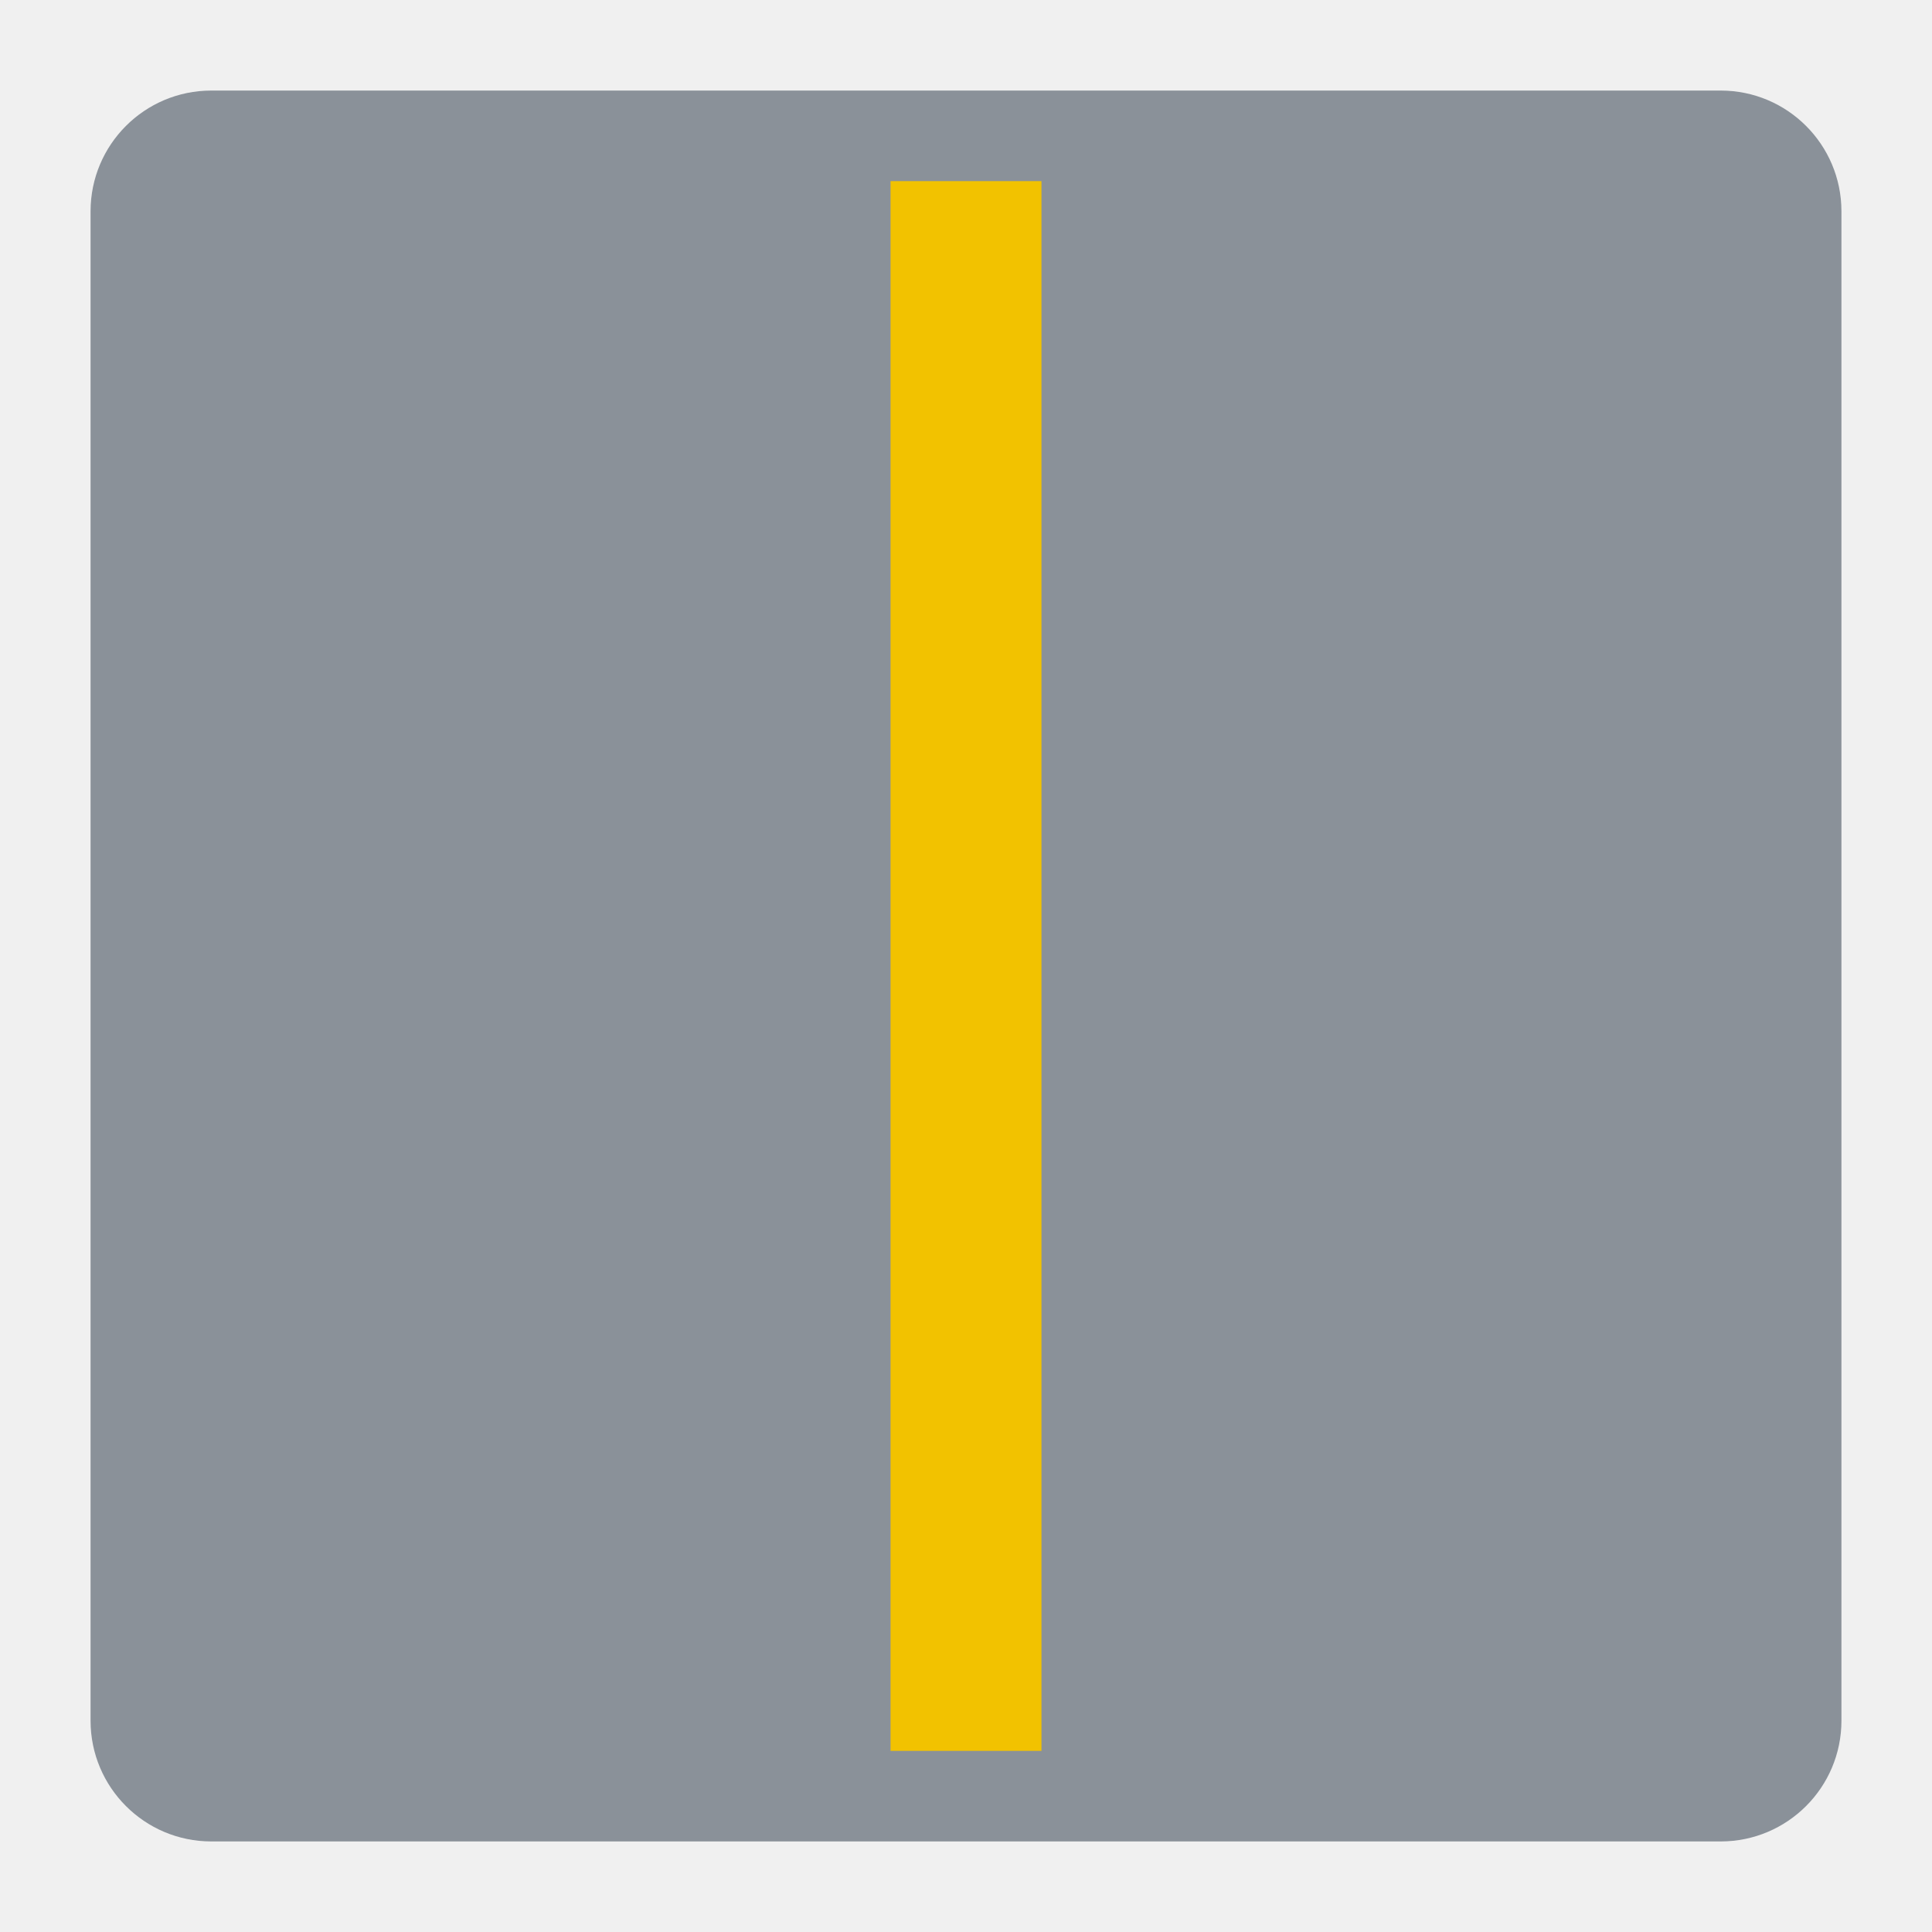
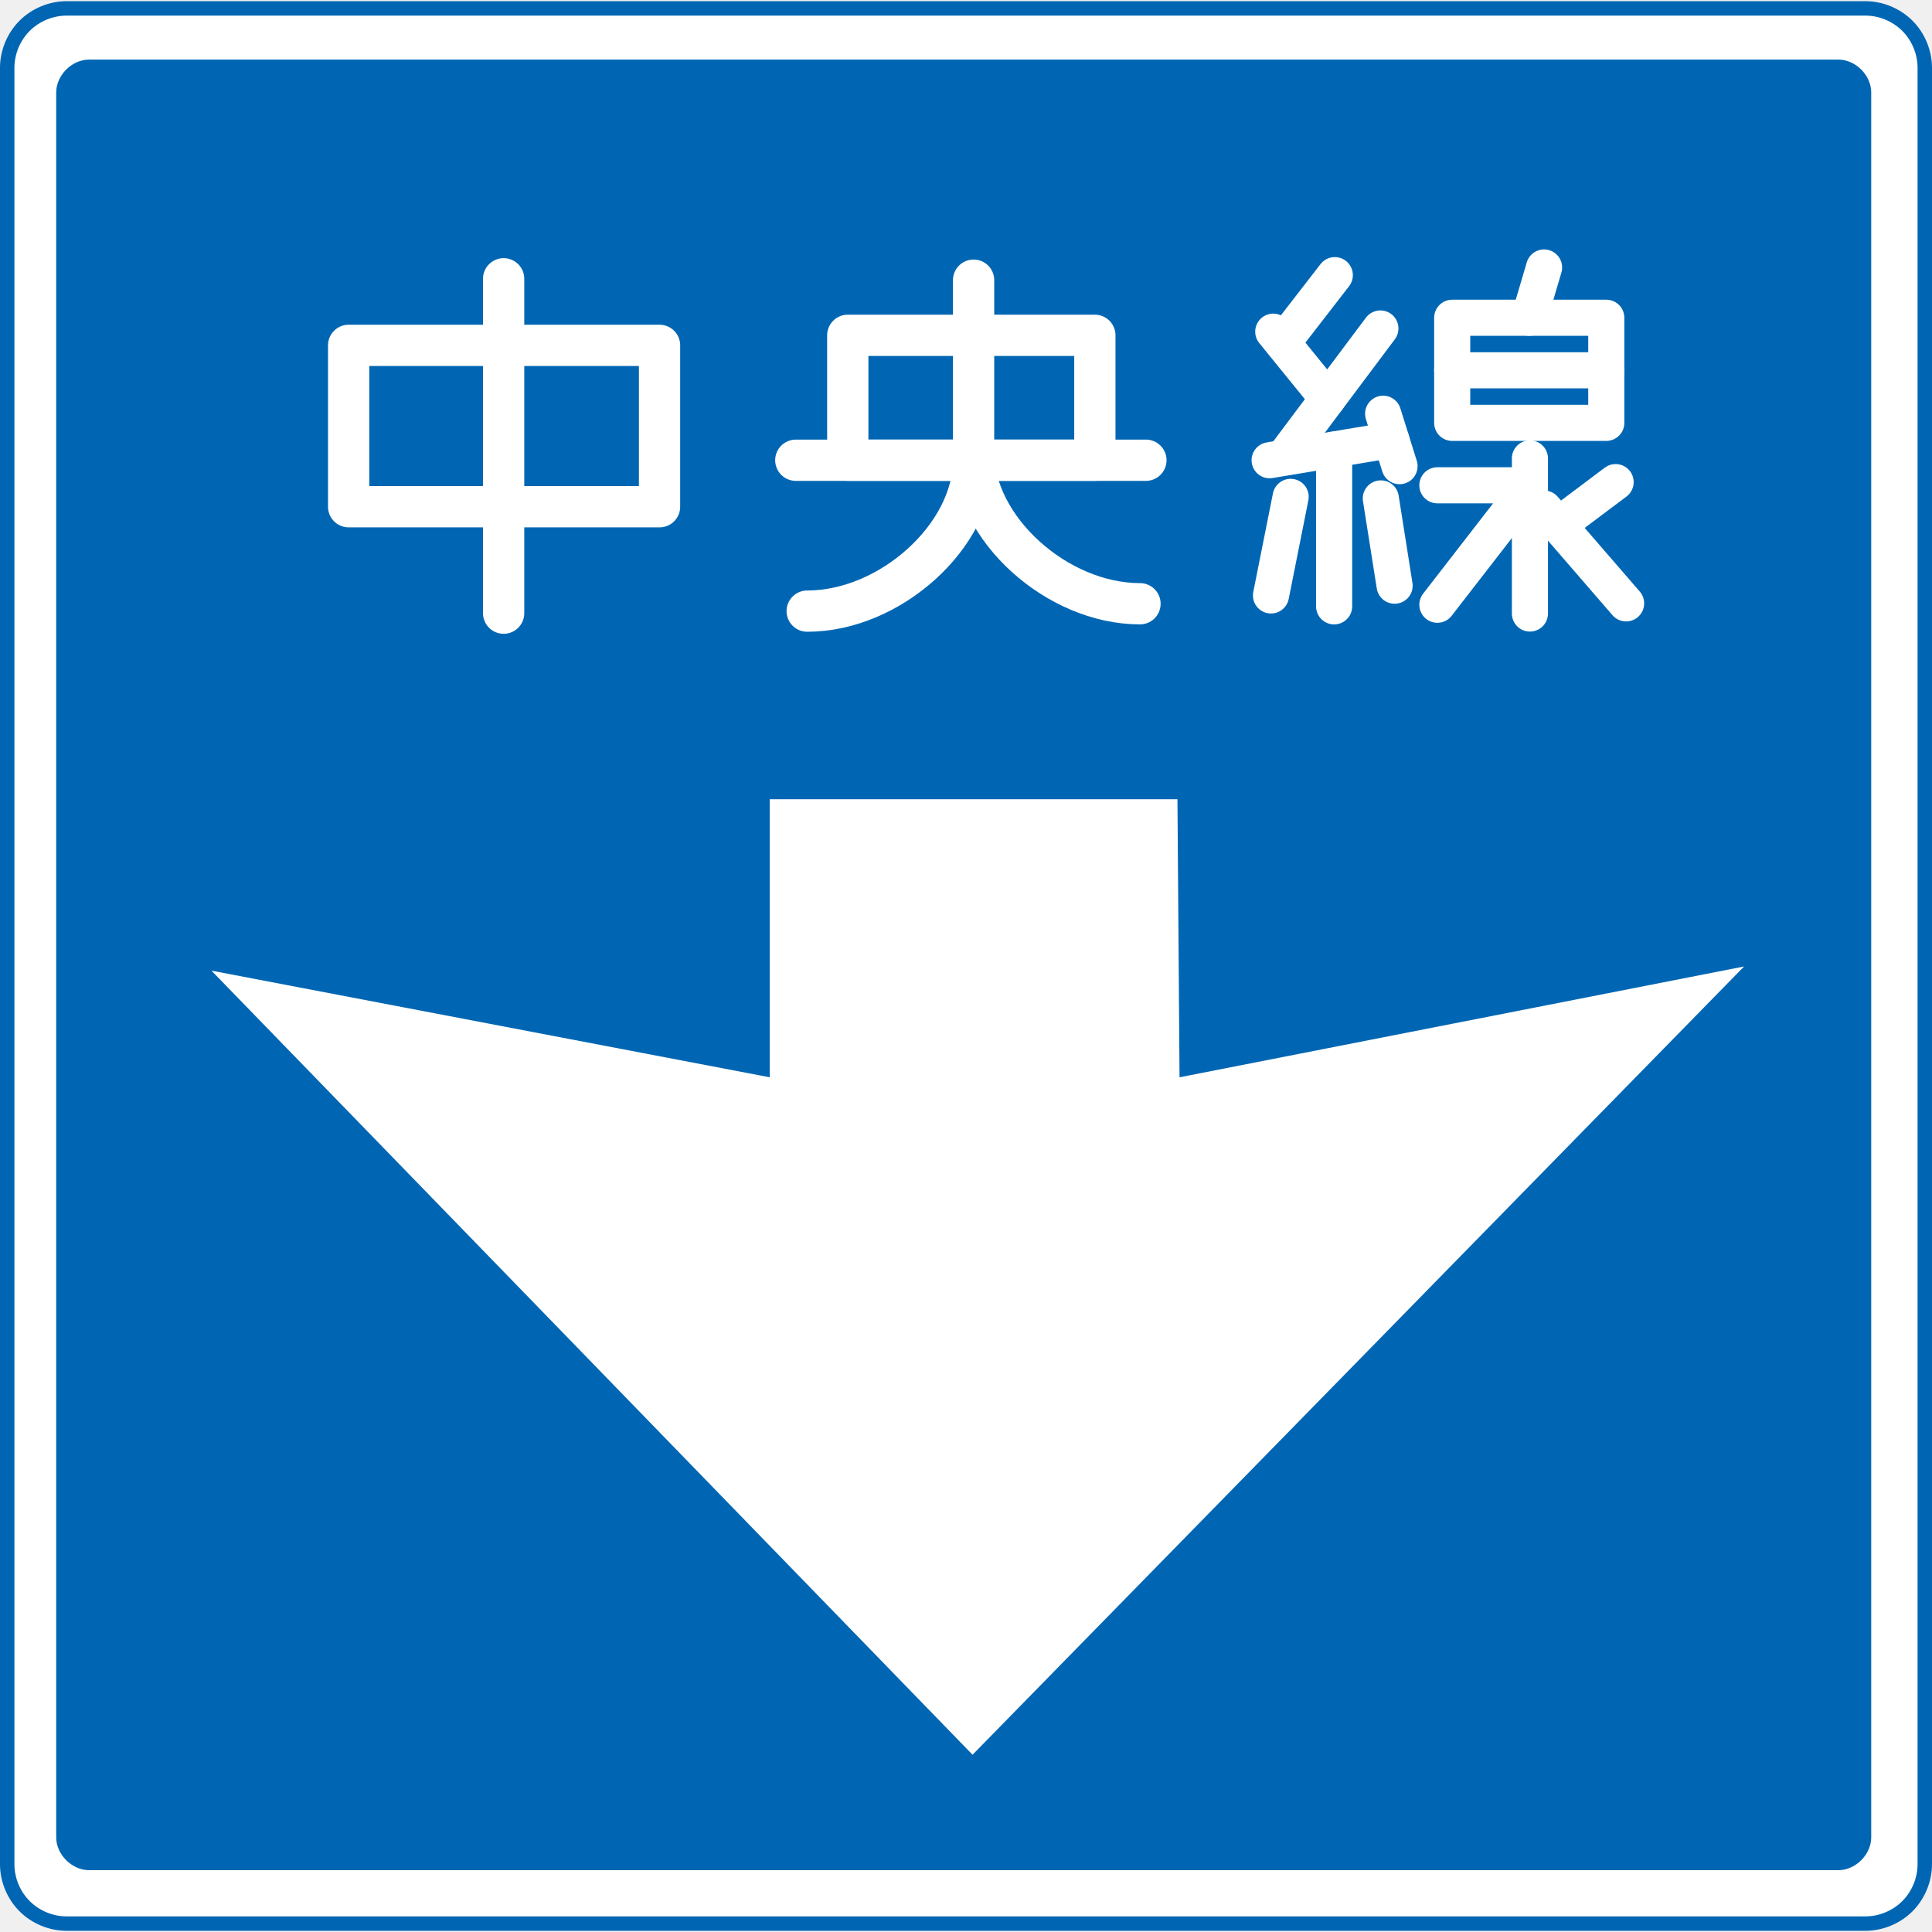
- <svg xmlns="http://www.w3.org/2000/svg" width="64" height="64" viewBox="0 0 64 64">
-   <rect x="3" y="3" width="58" height="58" rx="4" fill="#8A9199" />
-   <line x1="32" y1="6" x2="32" y2="58" stroke="#F2C200" stroke-width="5" />
+ <svg xmlns="http://www.w3.org/2000/svg" width="64" height="64" viewBox="0 0 435.094 434.562" id="svg3383" version="1.1">
+   <defs id="defs3385">
+     </defs>
+   <g id="layer1" transform="translate(-1.65625,-616.625)">
+     <path id="rect2830" d="m 16.656,616.625 c -3.927,3.9e-4 -7.829,1.617 -10.606,4.394 -2.777,2.777 -4.393,6.679 -4.394,10.606 l 0,404.562 c 3.926e-4,3.927 1.617,7.829 4.394,10.606 2.777,2.777 6.679,4.393 10.606,4.394 l 405.094,0 c 3.927,-4e-4 7.829,-1.617 10.606,-4.394 2.777,-2.777 4.393,-6.679 4.394,-10.606 l 0,-404.562 c -3.9e-4,-3.927 -1.617,-7.829 -4.394,-10.606 -2.777,-2.777 -6.679,-4.393 -10.606,-4.394 z" style="font-size:medium;font-style:normal;font-variant:normal;font-weight:normal;font-stretch:normal;text-indent:0;text-align:start;text-decoration:none;line-height:normal;letter-spacing:normal;word-spacing:normal;text-transform:none;direction:ltr;block-progression:tb;writing-mode:lr-tb;text-anchor:start;baseline-shift:baseline;color:#000000;fill:#0066b3;fill-opacity:1;fill-rule:nonzero;stroke:none;stroke-width:30;marker:none;visibility:visible;display:inline;overflow:visible;enable-background:accumulate;font-family:Sans;-inkscape-font-specification:Sans" />
+     <path id="rect2830-2" d="m 16.656,619.875 c -3.076,3.1e-4 -6.133,1.267 -8.308,3.442 -2.175,2.175 -3.442,5.232 -3.442,8.308 l 0,404.562 c 3.076e-4,3.076 1.267,6.133 3.442,8.308 2.175,2.175 5.232,3.442 8.308,3.442 l 405.094,0 c 3.076,-3e-4 6.133,-1.267 8.308,-3.442 2.175,-2.175 3.442,-5.232 3.442,-8.308 l 0,-404.562 c -3.1e-4,-3.076 -1.267,-6.133 -3.442,-8.308 -2.175,-2.175 -5.232,-3.442 -8.308,-3.442 z" style="font-size:medium;font-style:normal;font-variant:normal;font-weight:normal;font-stretch:normal;text-indent:0;text-align:start;text-decoration:none;line-height:normal;letter-spacing:normal;word-spacing:normal;text-transform:none;direction:ltr;block-progression:tb;writing-mode:lr-tb;text-anchor:start;baseline-shift:baseline;color:#000000;fill:#ffffff;fill-opacity:1;fill-rule:nonzero;stroke:none;stroke-width:23.5;marker:none;visibility:visible;display:inline;overflow:visible;enable-background:accumulate;font-family:Sans;-inkscape-font-specification:Sans" />
+     <path id="rect2830-5" d="m 21.719,629.781 c -3.879,-0.003 -7.409,3.528 -7.406,7.406 l 0,392.938 c -0.003,3.879 3.528,7.409 7.406,7.406 l 393.969,0 c 3.868,-0.013 7.378,-3.538 7.375,-7.406 l 0,-392.938 c 0.003,-3.868 -3.507,-7.393 -7.375,-7.406 z" style="font-size:medium;font-style:normal;font-variant:normal;font-weight:normal;font-stretch:normal;text-indent:0;text-align:start;text-decoration:none;line-height:normal;letter-spacing:normal;word-spacing:normal;text-transform:none;direction:ltr;block-progression:tb;writing-mode:lr-tb;text-anchor:start;baseline-shift:baseline;color:#000000;fill:#0066b3;fill-opacity:1;fill-rule:nonzero;stroke:none;stroke-width:14.8;marker:none;visibility:visible;display:inline;overflow:visible;enable-background:accumulate;font-family:Sans;-inkscape-font-specification:Sans" />
+     <path style="fill:#ffffff;fill-opacity:1;stroke:none" d="M 175.003,858.97 49.281,834.955 220.678,1011.531 394.428,834.014 l -127.135,24.956 -0.471,-62.626 -91.819,0 -2e-5,62.626 z" id="path3661" />
+     <g id="g18274" style="stroke:#ffffff;stroke-opacity:1" transform="matrix(2.323013,0,0,2.323013,464.8956,-1054.194)">
+       <rect y="752.612" x="-165.614" height="15.645" width="30.14" id="rect17700" style="fill:none;stroke:#ffffff;stroke-width:4;stroke-linecap:round;stroke-linejoin:round;stroke-miterlimit:4;stroke-opacity:1;stroke-dasharray:none" />
+       <path id="path18210" d="m -150.588,746.159 0,32.417" style="fill:none;stroke:#ffffff;stroke-width:4;stroke-linecap:round;stroke-linejoin:miter;stroke-miterlimit:4;stroke-opacity:1;stroke-dasharray:none" />
+       <rect transform="translate(1.65625,616.625)" y="135.014" x="-118.882" height="12.109" width="23.953" id="rect18212" style="fill:none;stroke:#ffffff;stroke-width:4;stroke-linecap:round;stroke-linejoin:round;stroke-miterlimit:4;stroke-opacity:1;stroke-dasharray:none" />
+       <path id="path18214" d="m -122.264,763.749 33.941,0" style="fill:none;stroke:#ffffff;stroke-width:4;stroke-linecap:round;stroke-linejoin:miter;stroke-miterlimit:4;stroke-opacity:1;stroke-dasharray:none" />
+       <path transform="translate(1.65625,616.625)" id="path18216" d="m -106.685,129.667 0,17.457 c -1e-5,7.314 -8.065,14.628 -16.131,14.628" style="fill:none;stroke:#ffffff;stroke-width:4;stroke-linecap:round;stroke-linejoin:miter;stroke-miterlimit:4;stroke-opacity:1;stroke-dasharray:none" />
+       <path id="path18216-0" d="m -105.028,763.034 c 1e-5,7.314 8.065,14.628 16.131,14.628" style="fill:none;stroke:#ffffff;stroke-width:4;stroke-linecap:round;stroke-linejoin:miter;stroke-miterlimit:4;stroke-opacity:1;stroke-dasharray:none" />
+       <path id="path18242" d="m -70.01,745.806 -4.994,6.452" style="fill:none;stroke:#ffffff;stroke-width:3.5;stroke-linecap:round;stroke-linejoin:round;stroke-miterlimit:4;stroke-opacity:1;stroke-dasharray:none" />
+       <path id="path18244" d="m -75.977,751.286 5.283,6.503" style="fill:none;stroke:#ffffff;stroke-width:3.5;stroke-linecap:round;stroke-linejoin:round;stroke-miterlimit:4;stroke-opacity:1;stroke-dasharray:none" />
+       <path id="path18246" d="m -65.591,750.976 -9.104,12.153" style="fill:none;stroke:#ffffff;stroke-width:3.5;stroke-linecap:round;stroke-linejoin:round;stroke-miterlimit:4;stroke-opacity:1;stroke-dasharray:none" />
+       <path id="path18248" d="m -65.326,759.241 1.591,5.082" style="fill:none;stroke:#ffffff;stroke-width:3.5;stroke-linecap:round;stroke-linejoin:round;stroke-miterlimit:4;stroke-opacity:1;stroke-dasharray:none" />
+       <path id="path18250" d="m -70.077,762.732 0,15.183" style="fill:none;stroke:#ffffff;stroke-width:3.5;stroke-linecap:round;stroke-linejoin:round;stroke-miterlimit:4;stroke-opacity:1;stroke-dasharray:none" />
+       <path id="path18252" d="m -74.291,767.3 -1.906,9.557" style="fill:none;stroke:#ffffff;stroke-width:3.5;stroke-linecap:round;stroke-linejoin:round;stroke-miterlimit:4;stroke-opacity:1;stroke-dasharray:none" />
+       <path id="path18254" d="m -65.55,767.451 1.337,8.46" style="fill:none;stroke:#ffffff;stroke-width:3.5;stroke-linecap:round;stroke-linejoin:round;stroke-miterlimit:4;stroke-opacity:1;stroke-dasharray:none" />
+       <rect y="749.938" x="-58.63" height="10.188" width="14.938" id="rect18256" style="fill:none;stroke:#ffffff;stroke-width:3.5;stroke-linecap:round;stroke-linejoin:round;stroke-miterlimit:4;stroke-opacity:1;stroke-dasharray:none" />
+       <path id="path18258" d="m -49.723,745.063 -1.438,4.875" style="fill:none;stroke:#ffffff;stroke-width:3.5;stroke-linecap:round;stroke-linejoin:miter;stroke-miterlimit:4;stroke-opacity:1;stroke-dasharray:none" />
+       <path id="path18260" d="m -58.63,755.031 14.938,0" style="fill:none;stroke:#ffffff;stroke-width:3.5;stroke-linecap:round;stroke-linejoin:miter;stroke-miterlimit:4;stroke-opacity:1;stroke-dasharray:none" />
+       <path id="path18262" d="m -51.095,763.572 0,15.037" style="fill:none;stroke:#ffffff;stroke-width:3.5;stroke-linecap:round;stroke-linejoin:round;stroke-miterlimit:4;stroke-opacity:1;stroke-dasharray:none" />
+       <path id="path18266" d="m -60.067,766.179 8.971,0 -8.971,11.579" style="fill:none;stroke:#ffffff;stroke-width:3.5;stroke-linecap:round;stroke-linejoin:round;stroke-miterlimit:4;stroke-opacity:1;stroke-dasharray:none" />
+       <path id="path18268" d="m -49.725,768.433 7.955,9.192" style="fill:none;stroke:#ffffff;stroke-width:3.5;stroke-linecap:round;stroke-linejoin:round;stroke-miterlimit:4;stroke-opacity:1;stroke-dasharray:none" />
+       <path id="path18270" d="m -48.132,769.885 5.345,-4.015" style="fill:none;stroke:#ffffff;stroke-width:3.5;stroke-linecap:round;stroke-linejoin:round;stroke-miterlimit:4;stroke-opacity:1;stroke-dasharray:none" />
+       <path id="path18272" d="m -64.53,761.782 -11.8,1.967" style="fill:none;stroke:#ffffff;stroke-width:3.5;stroke-linecap:round;stroke-linejoin:miter;stroke-miterlimit:4;stroke-opacity:1;stroke-dasharray:none" />
+     </g>
+   </g>
</svg>
